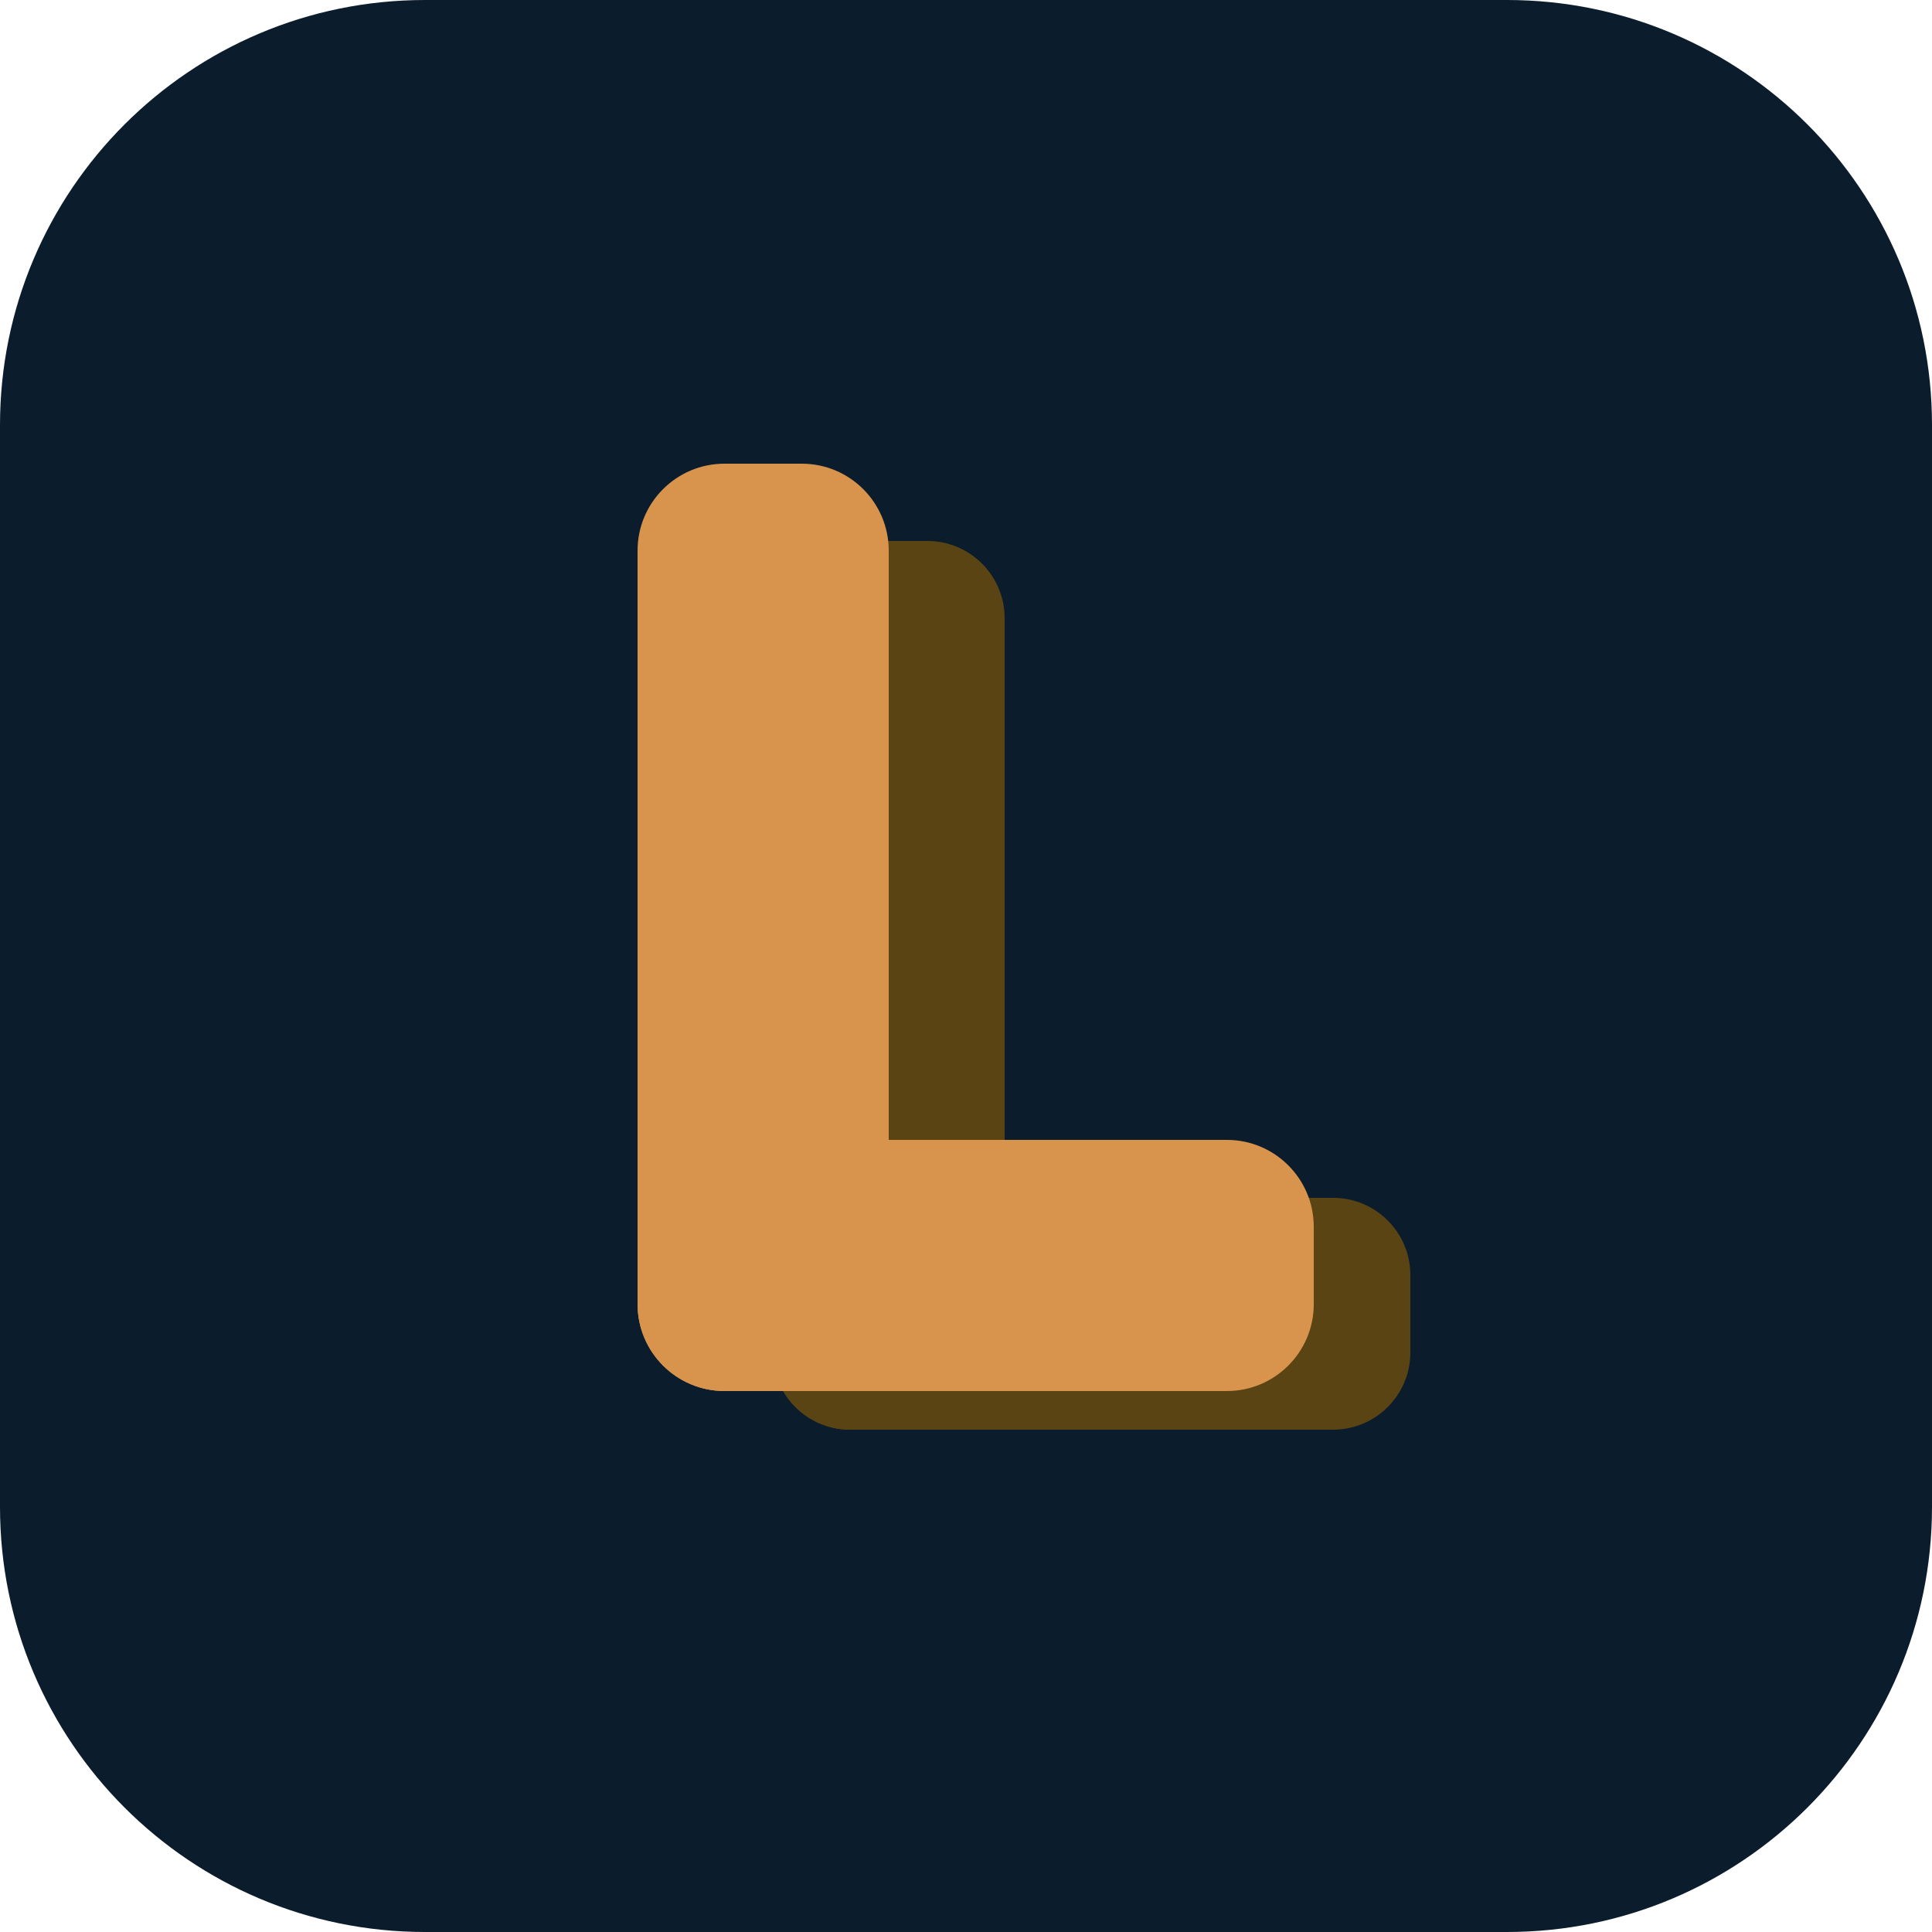
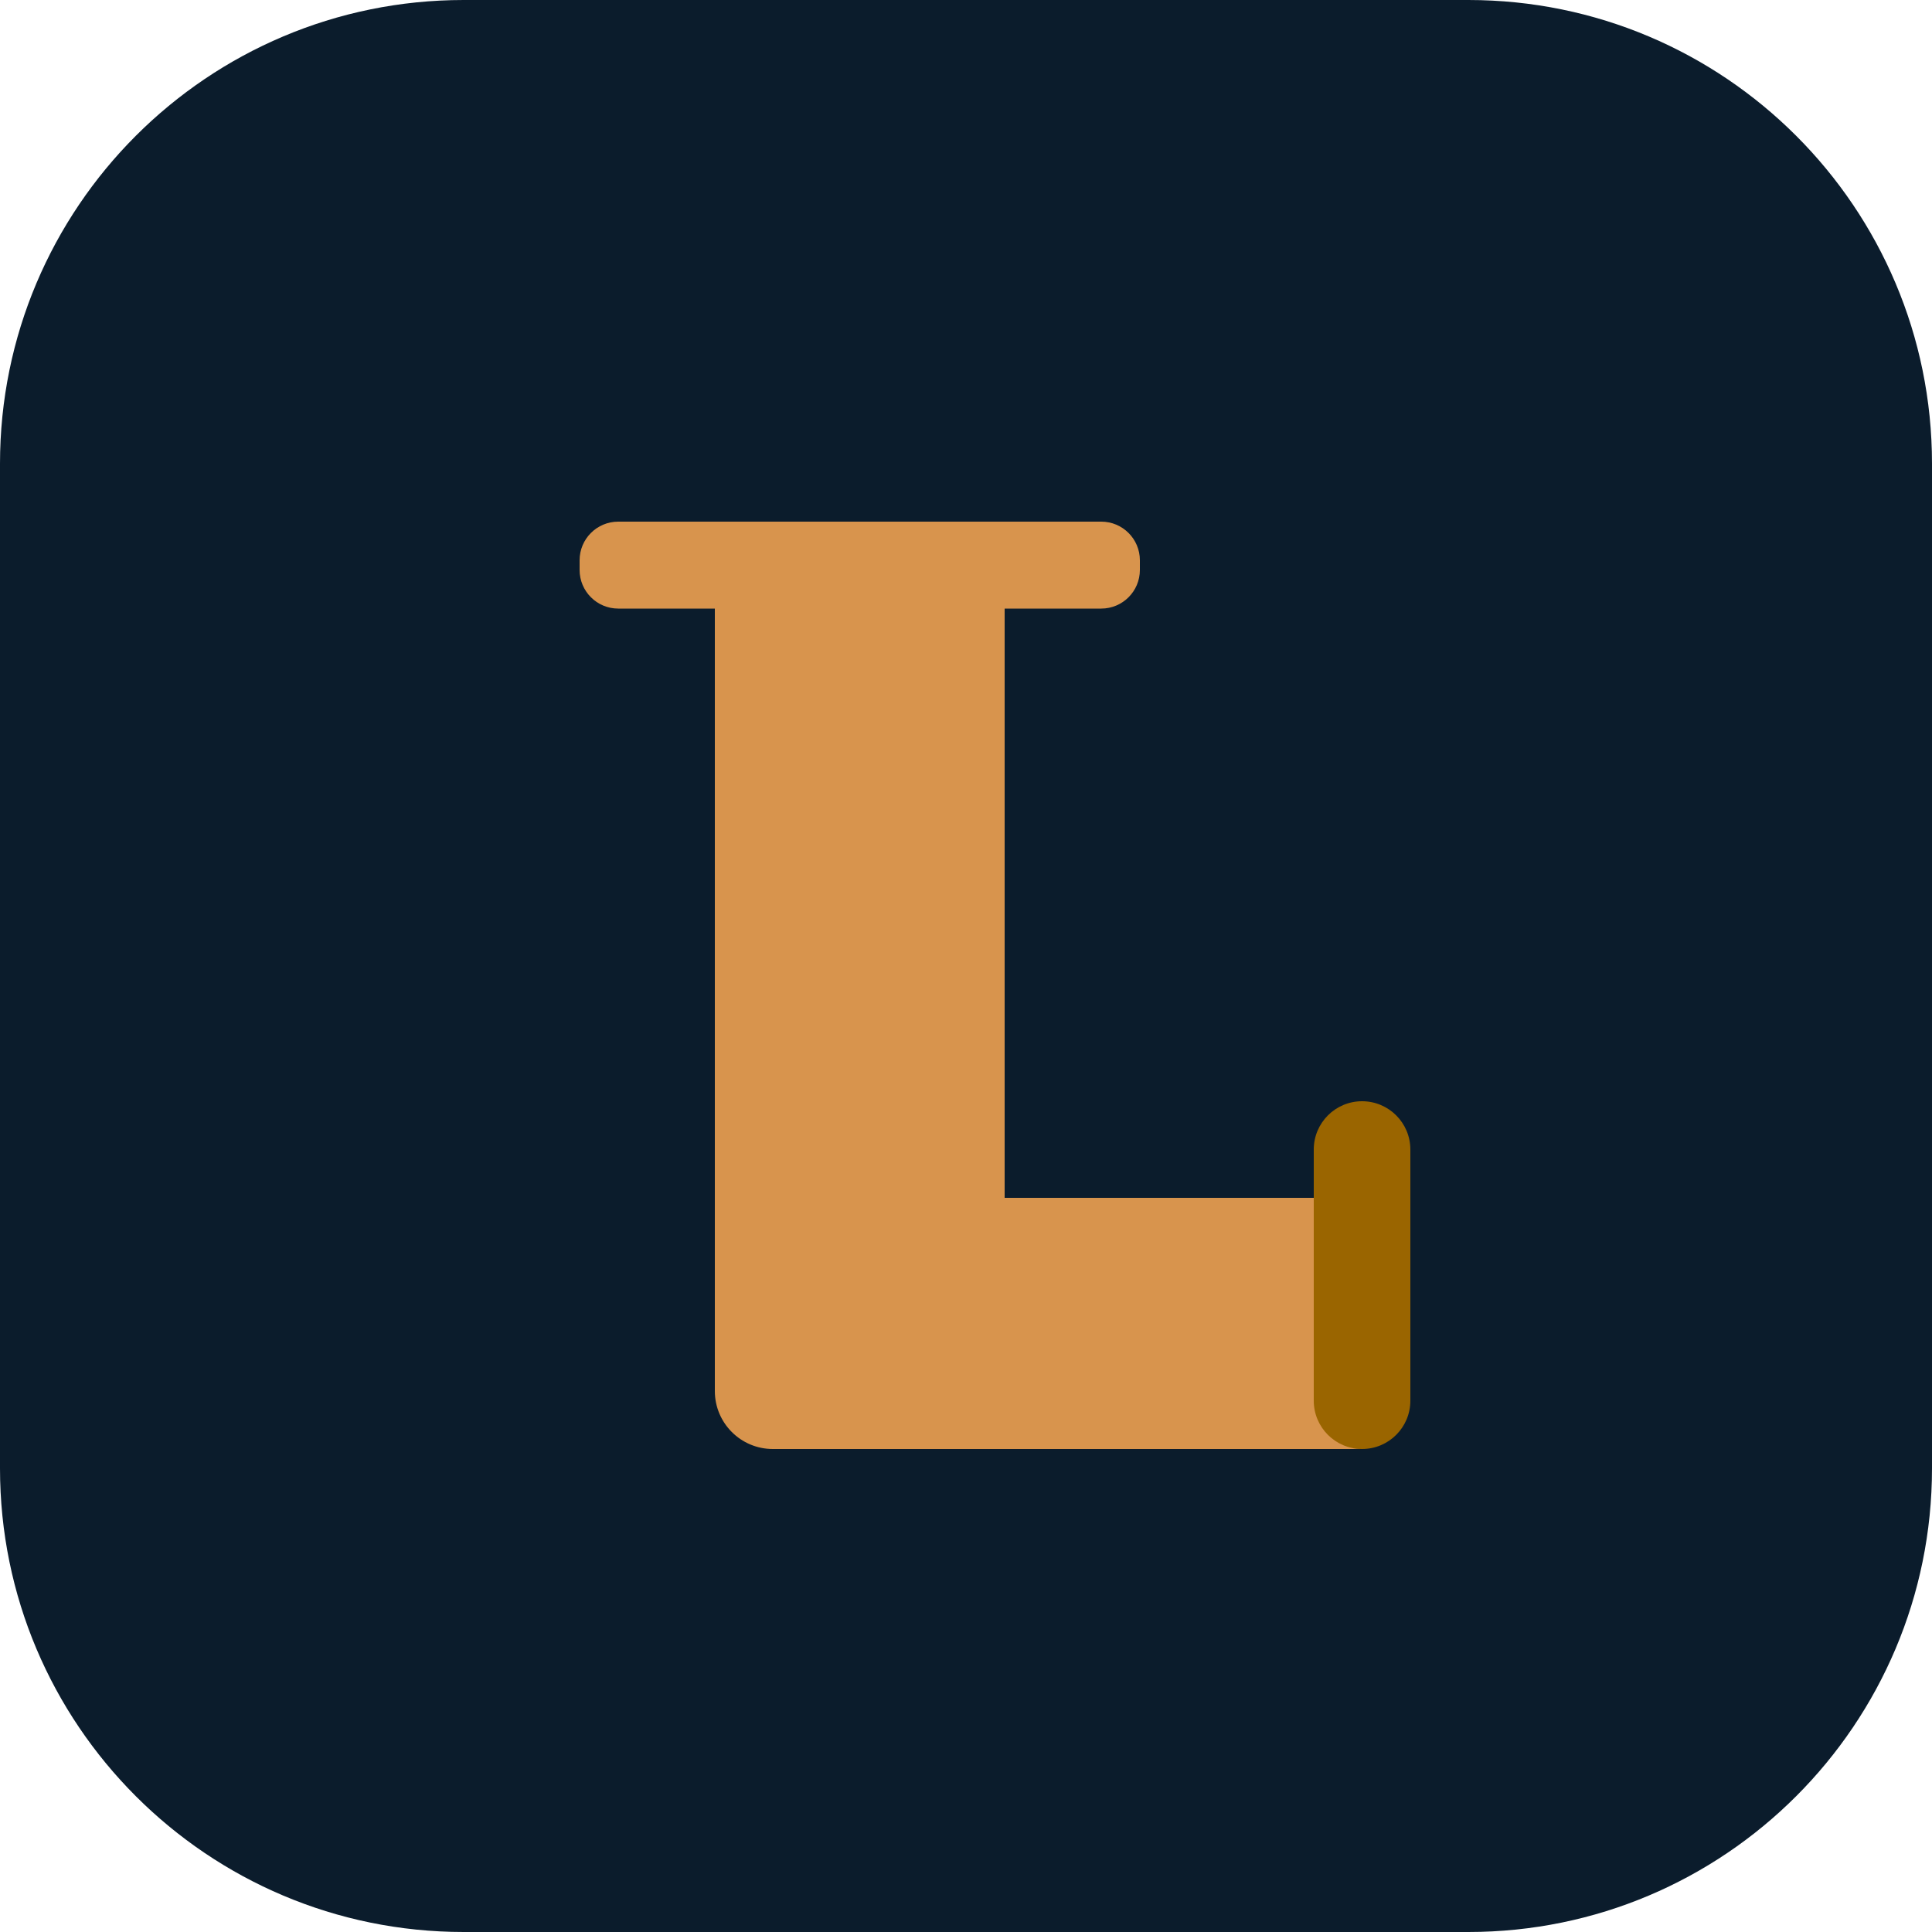
<svg xmlns="http://www.w3.org/2000/svg" viewBox="0 0 100 100">
-   <rect width="100" height="100" rx="22" fill="#0b1c2c" />
-   <g fill="#9a6500" opacity="0.55">
-     <rect x="40" y="28" width="12" height="46" rx="4" />
-     <rect x="40" y="62" width="33" height="12" rx="4" />
-   </g>
+   <rect width="100" height="100" rx="24" fill="#0b1c2c" />
  <g fill="#d8944d">
-     <rect x="33" y="24" width="13" height="48" rx="4.5" />
-     <rect x="33" y="59" width="35" height="13" rx="4.5" />
+     <path d="M37 27h15v40h-15z" />
+     <rect x="30" y="27" width="29" height="4.5" rx="2" />
+     <rect x="37" y="62" width="36" height="13" rx="3" />
+     <rect x="68" y="57" width="5" height="18" rx="2.5" fill="#9a6500" />
  </g>
</svg>
